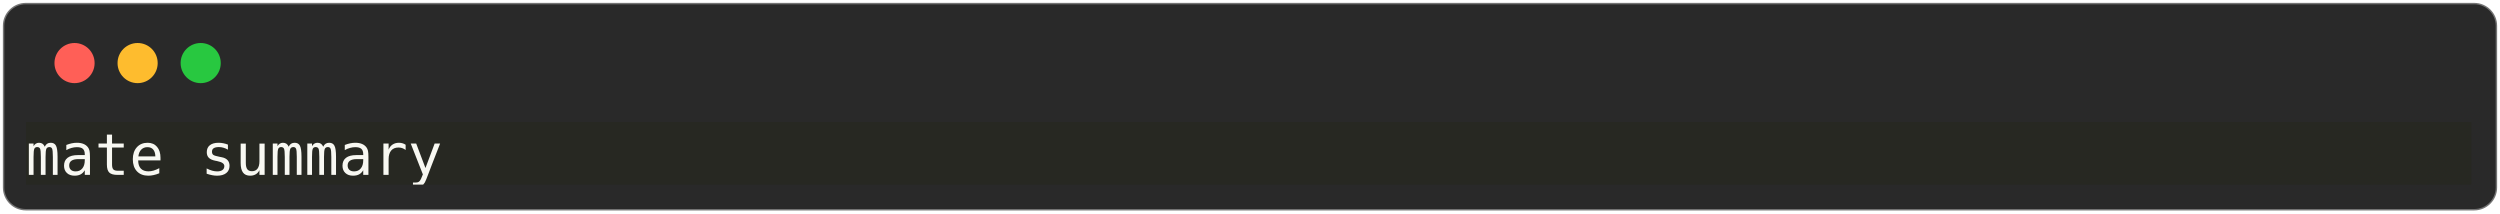
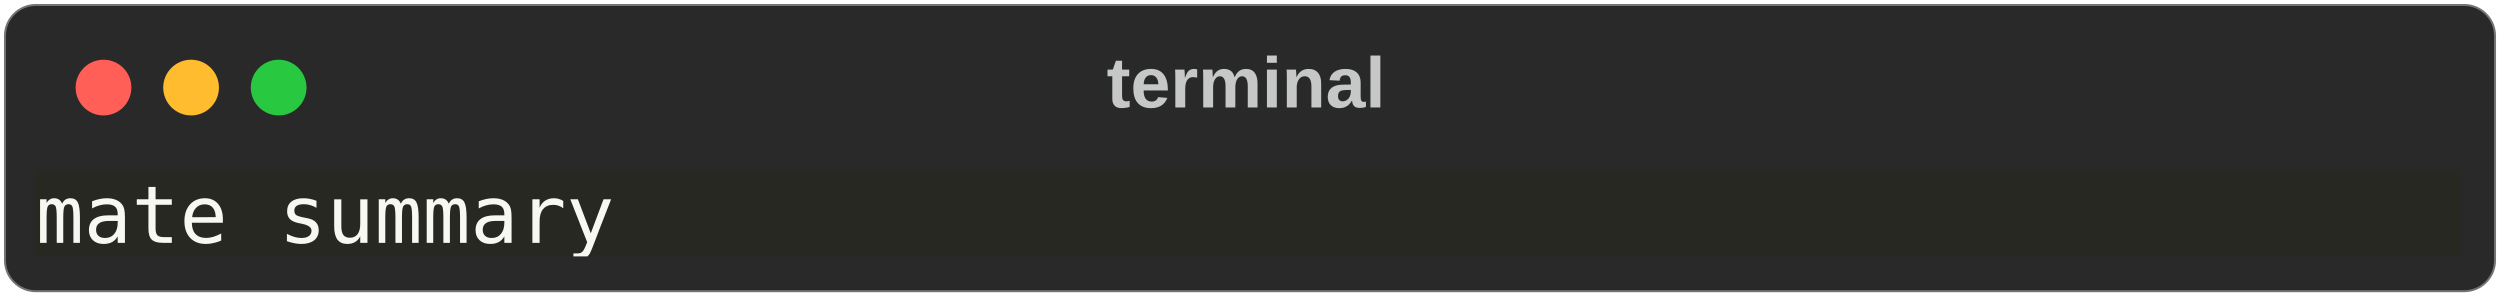
- <svg xmlns="http://www.w3.org/2000/svg" class="rich-terminal" viewBox="0 0 872 74.4">
+ <svg xmlns="http://www.w3.org/2000/svg" class="rich-terminal" viewBox="0 0 628 74.4">
  <style>

    @font-face {
        font-family: "Fira Code";
        src: local("FiraCode-Regular"),
                url("https://cdnjs.cloudflare.com/ajax/libs/firacode/6.2.0/woff2/FiraCode-Regular.woff2") format("woff2"),
                url("https://cdnjs.cloudflare.com/ajax/libs/firacode/6.2.0/woff/FiraCode-Regular.woff") format("woff");
        font-style: normal;
        font-weight: 400;
    }
    @font-face {
        font-family: "Fira Code";
        src: local("FiraCode-Bold"),
                url("https://cdnjs.cloudflare.com/ajax/libs/firacode/6.2.0/woff2/FiraCode-Bold.woff2") format("woff2"),
                url("https://cdnjs.cloudflare.com/ajax/libs/firacode/6.2.0/woff/FiraCode-Bold.woff") format("woff");
        font-style: bold;
        font-weight: 700;
    }

-     .terminal-61942817-matrix {
+     .terminal-3398577405-matrix {
        font-family: Fira Code, monospace;
        font-size: 20px;
        line-height: 24.4px;
        font-variant-east-asian: full-width;
    }

-     .terminal-61942817-title {
+     .terminal-3398577405-title {
        font-size: 18px;
        font-weight: bold;
        font-family: arial;
    }

-     .terminal-61942817-r1 { fill: #f8f8f2 }
- .terminal-61942817-r2 { fill: #c5c8c6 }
+     .terminal-3398577405-r1 { fill: #f8f8f2 }
+ .terminal-3398577405-r2 { fill: #c5c8c6 }
    </style>
  <defs>
-     <clipPath id="terminal-61942817-clip-terminal">
-       <rect x="0" y="0" width="853.0" height="23.4" />
+     <clipPath id="terminal-3398577405-clip-terminal">
+       <rect x="0" y="0" width="609.0" height="23.4" />
    </clipPath>
  </defs>
-   <rect fill="#292929" stroke="rgba(255,255,255,0.35)" stroke-width="1" x="1" y="1" width="870" height="72.4" rx="8" />
+   <rect fill="#292929" stroke="rgba(255,255,255,0.35)" stroke-width="1" x="1" y="1" width="626" height="72.4" rx="8" />
+   <text class="terminal-3398577405-title" fill="#c5c8c6" text-anchor="middle" x="313" y="27">terminal</text>
  <g transform="translate(26,22)">
    <circle cx="0" cy="0" r="7" fill="#ff5f57" />
    <circle cx="22" cy="0" r="7" fill="#febc2e" />
    <circle cx="44" cy="0" r="7" fill="#28c840" />
  </g>
-   <g transform="translate(9, 41)" clip-path="url(#terminal-61942817-clip-terminal)">
+   <g transform="translate(9, 41)" clip-path="url(#terminal-3398577405-clip-terminal)">
    <rect fill="#272822" x="0" y="1.5" width="48.8" height="24.65" shape-rendering="crispEdges" />
    <rect fill="#272822" x="48.8" y="1.5" width="12.2" height="24.65" shape-rendering="crispEdges" />
    <rect fill="#272822" x="61" y="1.5" width="85.4" height="24.65" shape-rendering="crispEdges" />
-     <rect fill="#272822" x="146.4" y="1.5" width="707.6" height="24.65" shape-rendering="crispEdges" />
-     <g class="terminal-61942817-matrix">
-       <text class="terminal-61942817-r1" x="0" y="20" textLength="48.8" clip-path="url(#terminal-61942817-line-0)">mate</text>
-       <text class="terminal-61942817-r1" x="61" y="20" textLength="85.4" clip-path="url(#terminal-61942817-line-0)">summary</text>
-       <text class="terminal-61942817-r2" x="854" y="20" textLength="12.2" clip-path="url(#terminal-61942817-line-0)">
+     <rect fill="#272822" x="146.4" y="1.5" width="463.6" height="24.65" shape-rendering="crispEdges" />
+     <g class="terminal-3398577405-matrix">
+       <text class="terminal-3398577405-r1" x="0" y="20" textLength="48.8" clip-path="url(#terminal-3398577405-line-0)">mate</text>
+       <text class="terminal-3398577405-r1" x="61" y="20" textLength="85.4" clip-path="url(#terminal-3398577405-line-0)">summary</text>
+       <text class="terminal-3398577405-r2" x="610" y="20" textLength="12.2" clip-path="url(#terminal-3398577405-line-0)">
</text>
    </g>
  </g>
</svg>
